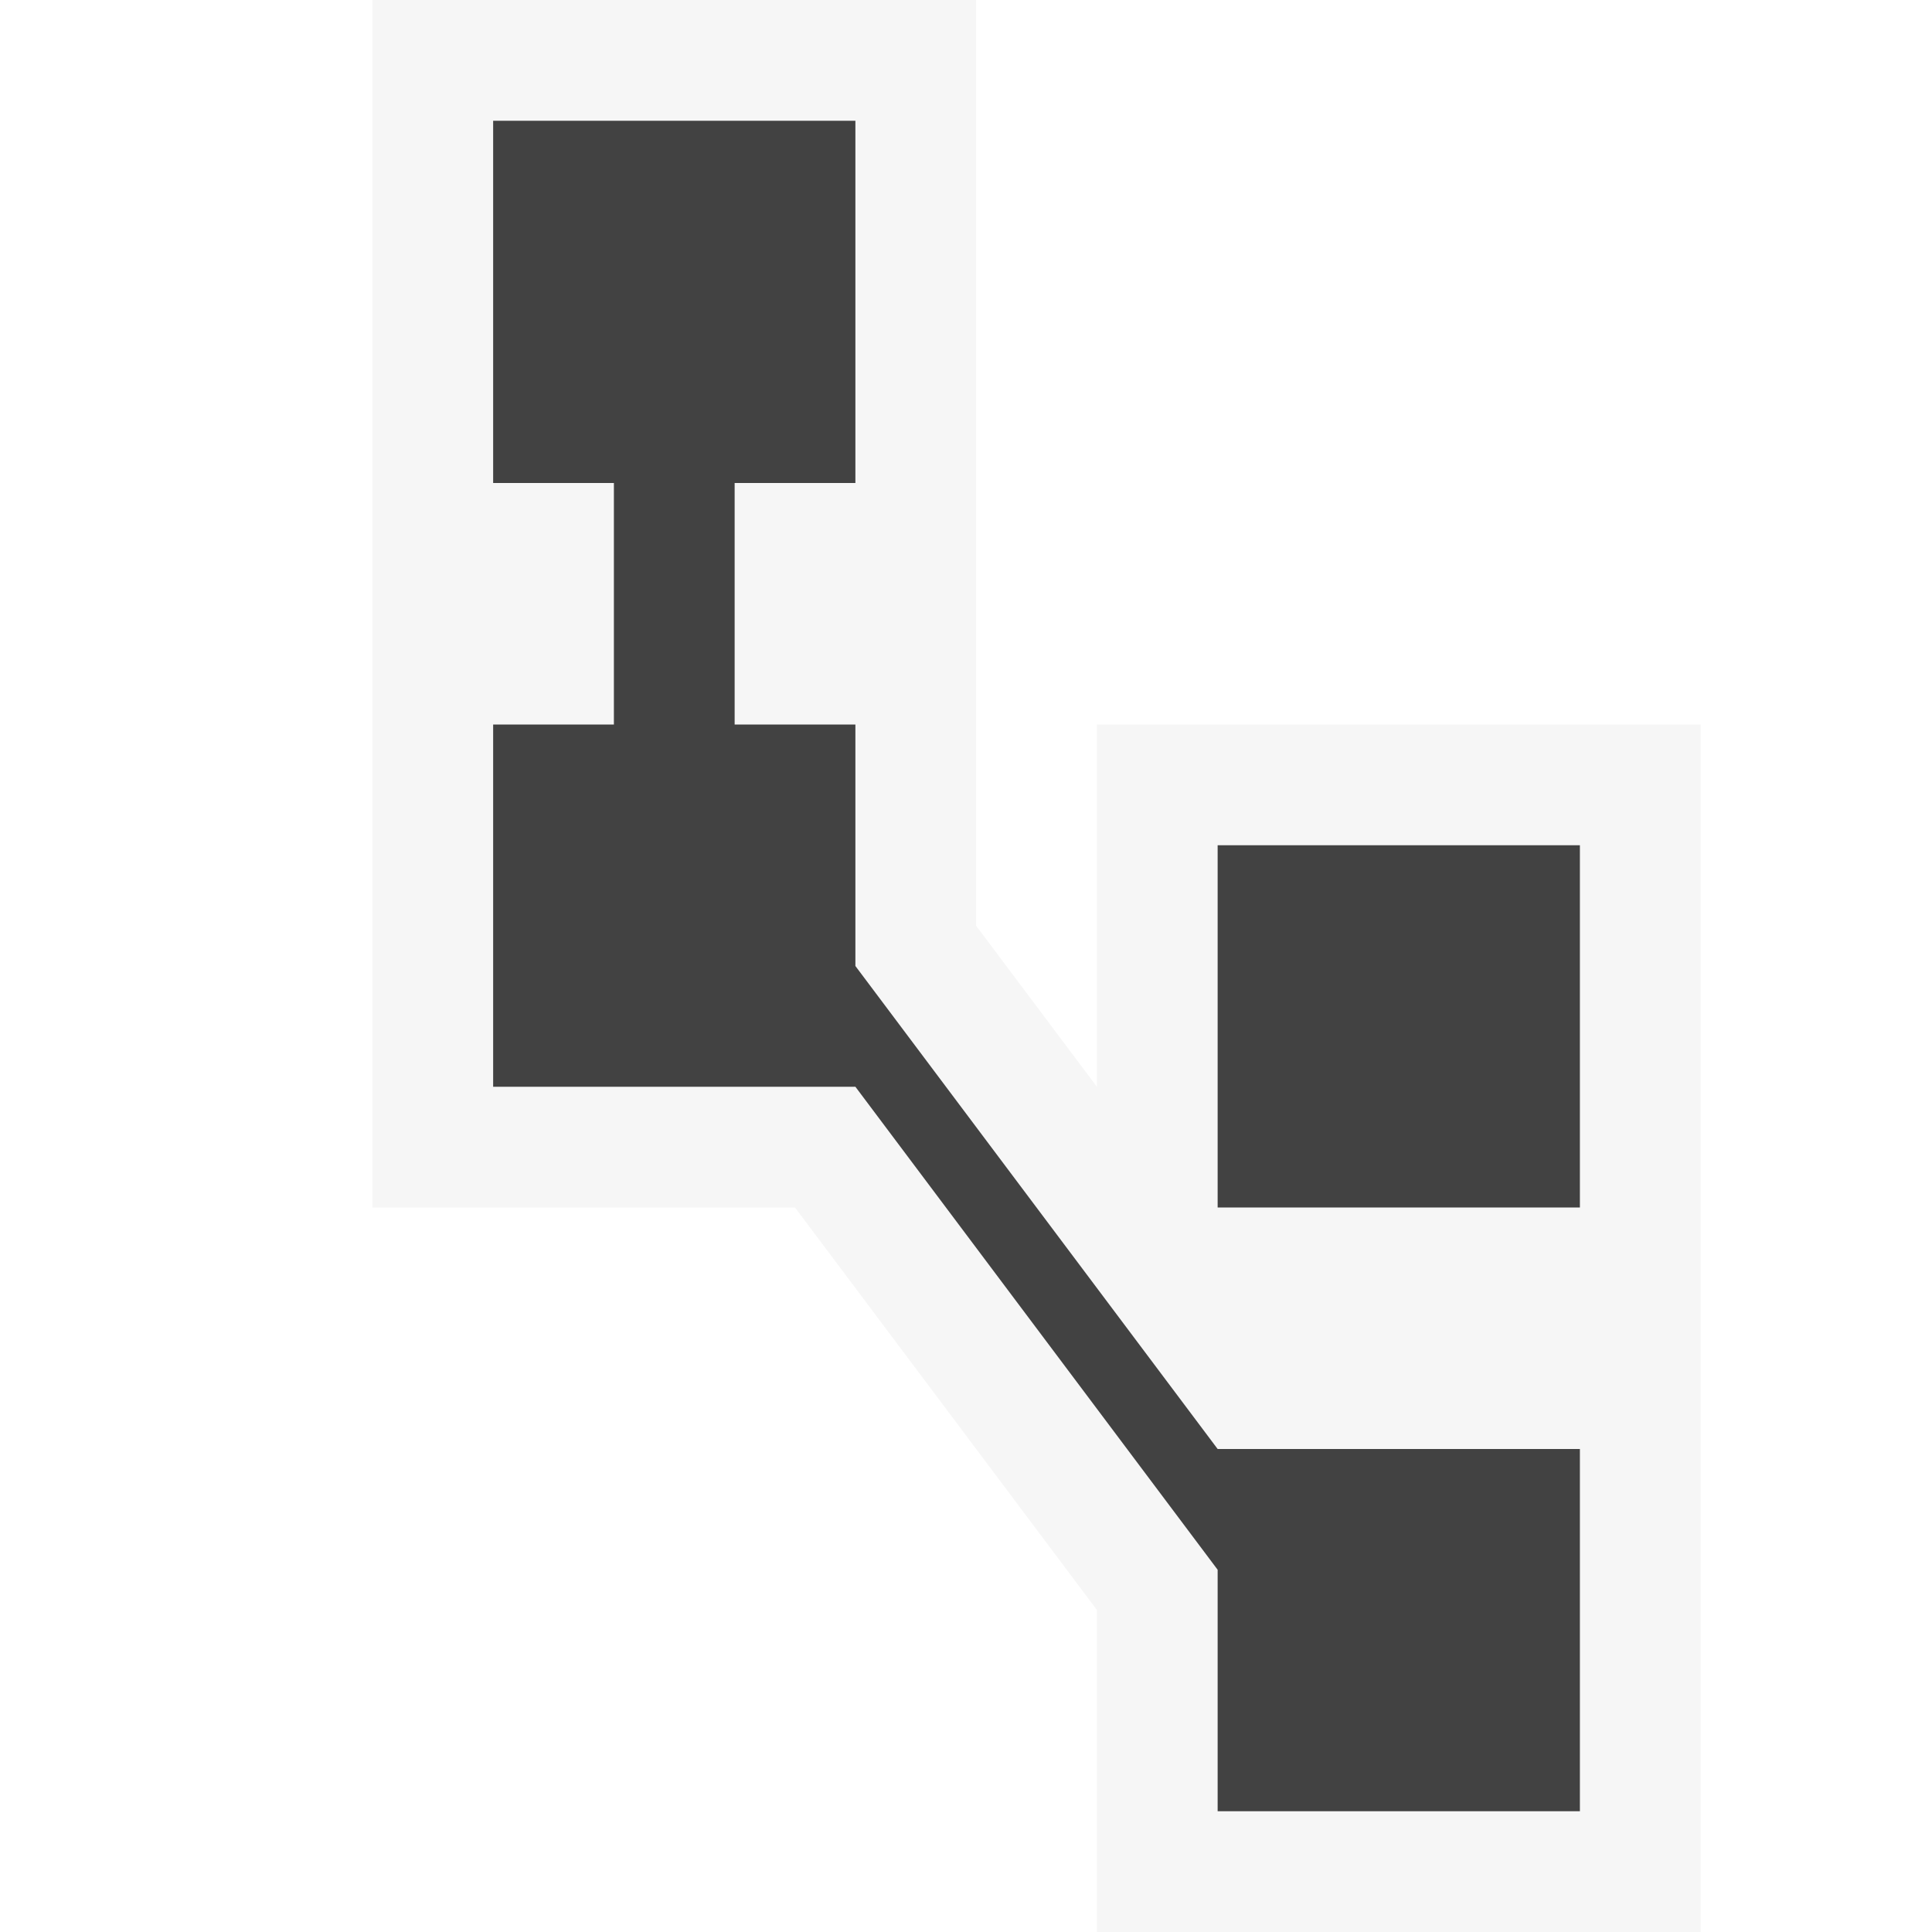
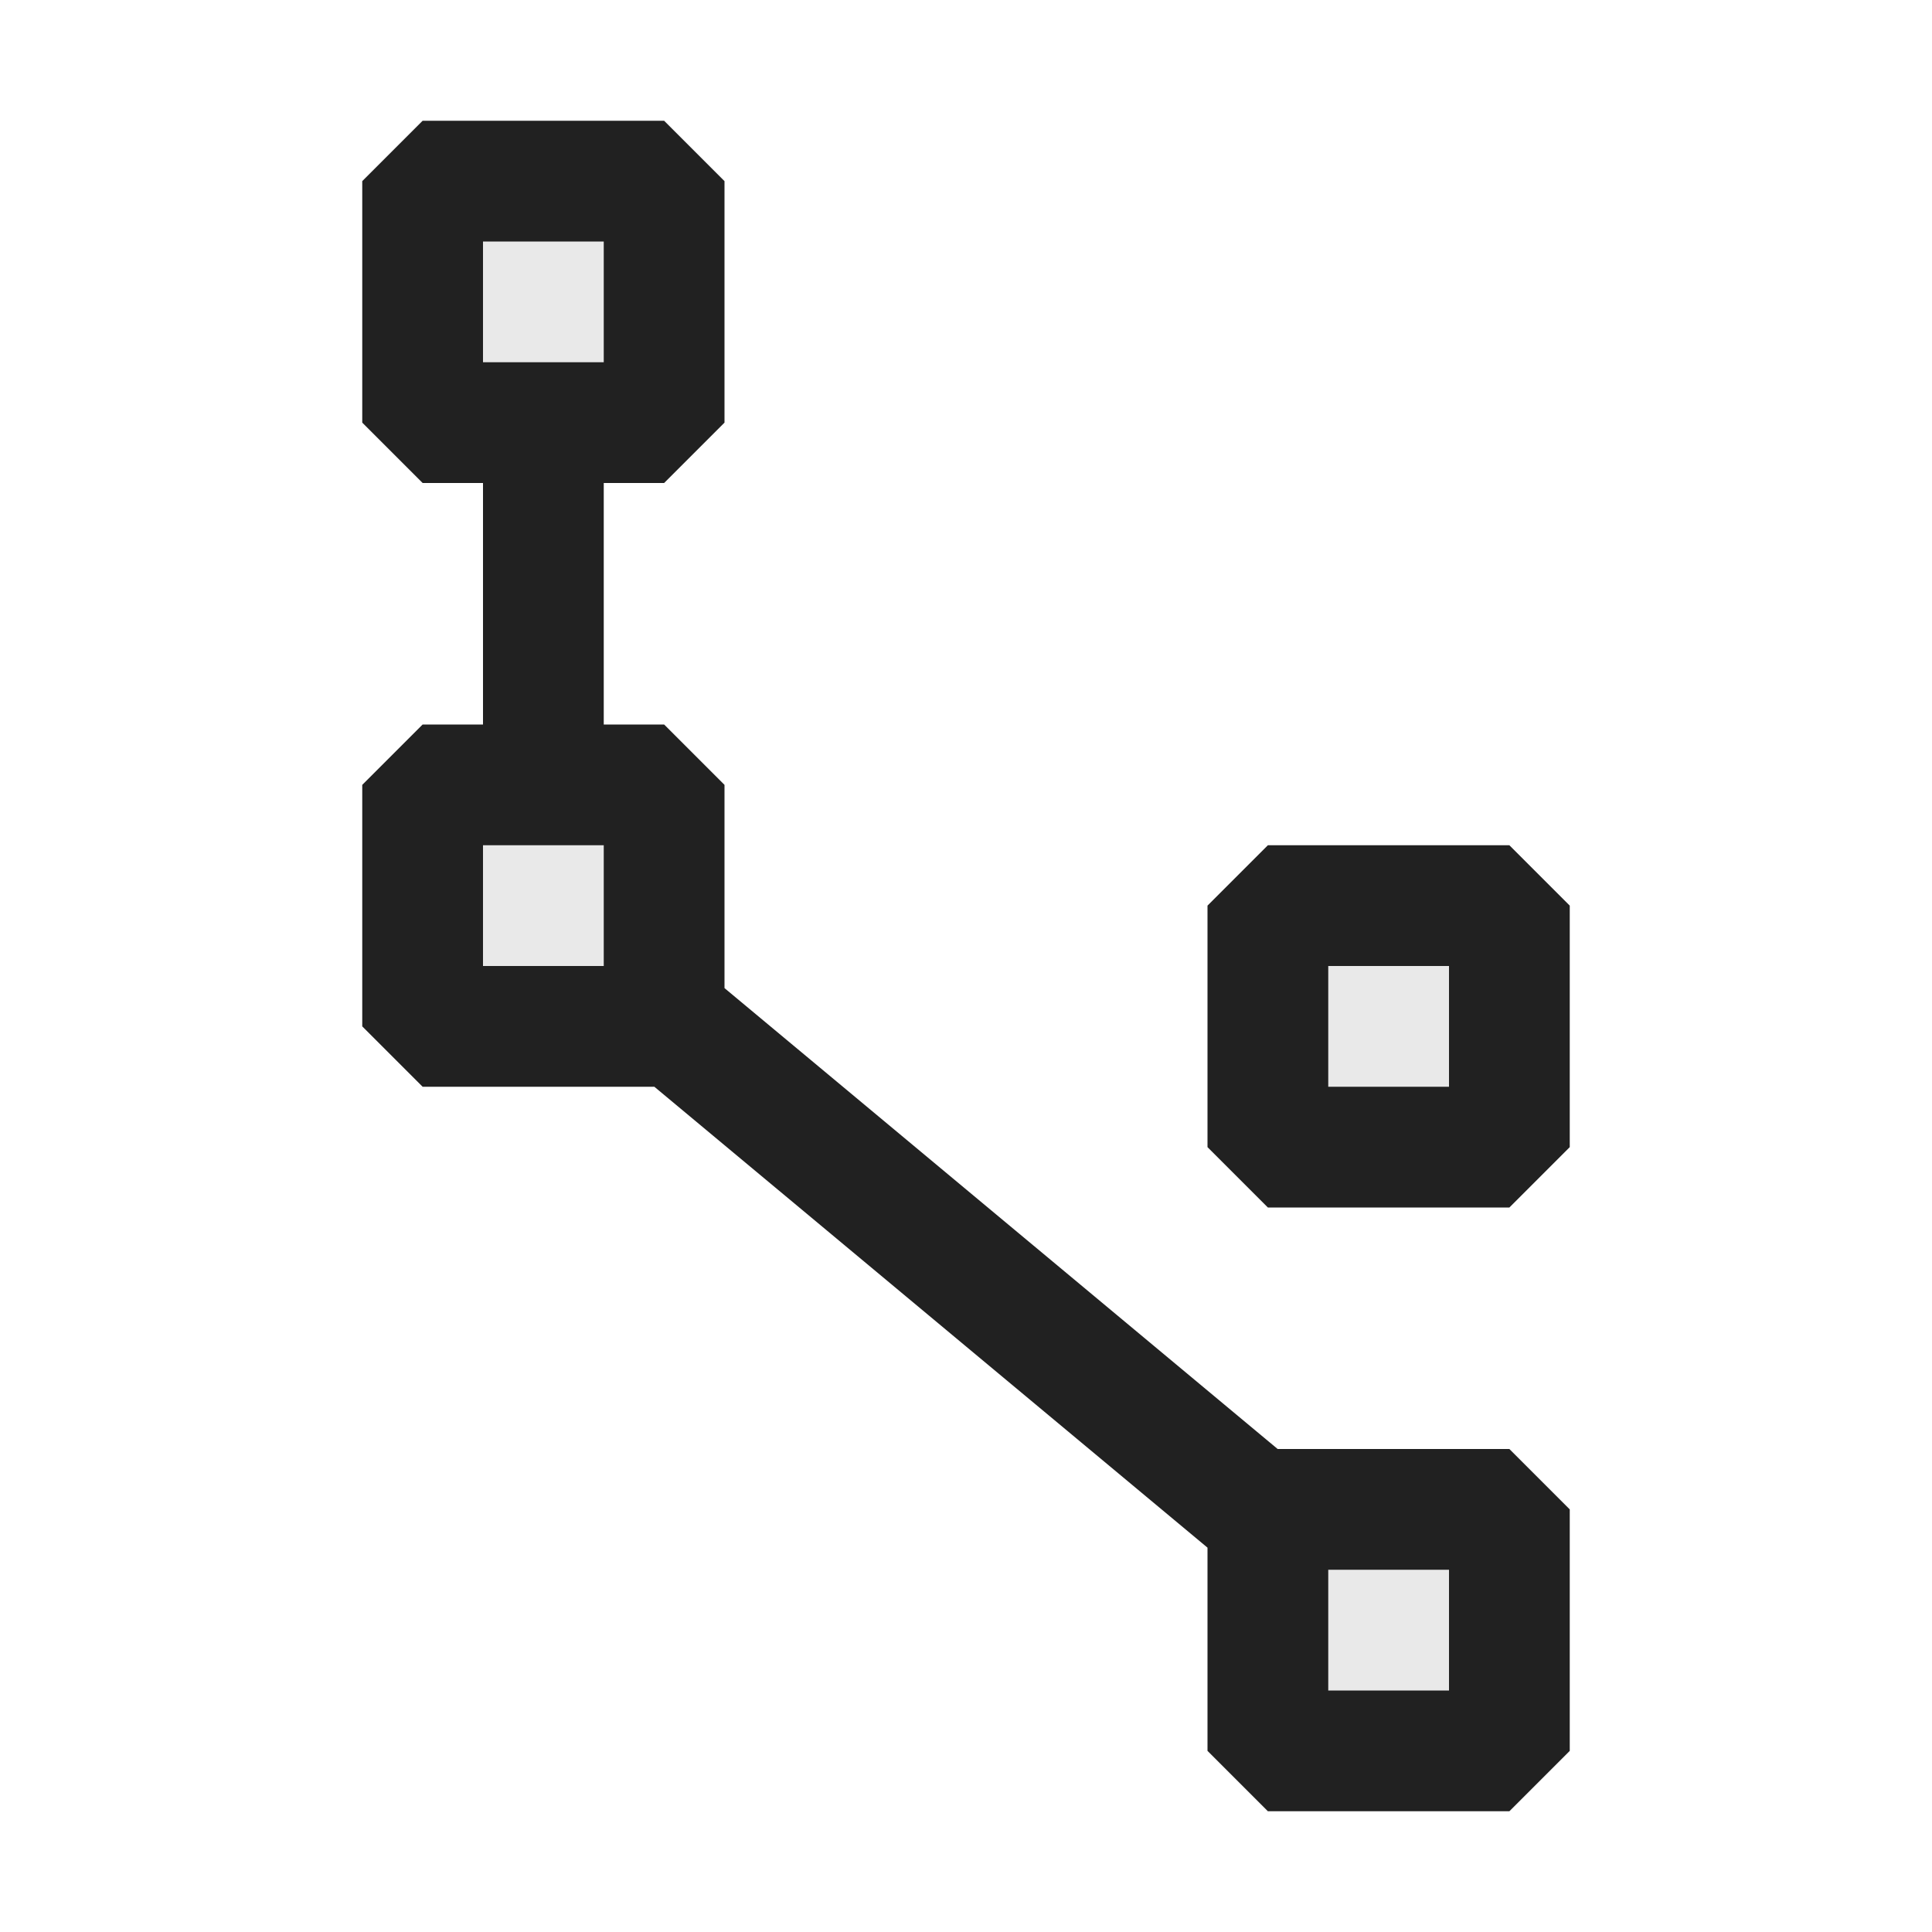
- <svg xmlns="http://www.w3.org/2000/svg" version="1.1" x="0px" y="0px" viewBox="0 0 16 16" style="enable-background:new 0 0 16 16;" xml:space="preserve">
-   <g id="outline">
-     <rect style="opacity:0;fill:#F6F6F6;" width="16" height="16" />
-     <polygon style="fill:#F6F6F6;" points="9.084,6 9.084,9 8.084,7.667 8.084,0 3.084,0 3.084,10 6.584,10 9.084,13.333 9.084,16    14.084,16 14.084,11 14.084,6  " />
+ <svg xmlns="http://www.w3.org/2000/svg" viewBox="0 0 16 16">
+   <defs>
+     <style>.canvas{fill: none; opacity: 0;}.light-defaultgrey-10{fill: #212121; opacity: 0.1;}.light-defaultgrey{fill: #212121; opacity: 1;}</style>
+   </defs>
+   <g id="canvas">
+     <path d="M16,16H0V0H16Z" style="fill:none;opacity:0;" />
  </g>
-   <g id="icon_x5F_bg">
-     <g>
-       <rect x="10.084" y="7" style="fill:#424242;" width="3" height="3" />
-       <polygon style="fill:#424242;" points="7.084,8 7.084,6 6.084,6 6.084,4 7.084,4 7.084,1 4.084,1 4.084,4 5.084,4 5.084,6     4.084,6 4.084,9 7.084,9 10.084,13 10.084,15 13.084,15 13.084,12 10.084,12   " />
-     </g>
+   <g id="level-1">
+     <path d="M12.5,14.5h-2v-2h2Z" style="fill:#212121;opacity:0.1;" />
+     <path d="M12.5,9.5h-2v-2h2Z" style="fill:#212121;opacity:0.1;" />
+     <path d="M5.5,8.5h-2v-2h2Z" style="fill:#212121;opacity:0.1;" />
+     <path d="M5.5,3.5h-2v-2h2Z" style="fill:#212121;opacity:0.1;" />
+     <path d="M12.5,10h-2L10,9.5v-2l.5-.5h2l.5.5v2ZM11,9h1V8H11Z" style="fill:#212121;opacity:1;" />
+     <path d="M12.5,12H10.581L6,8.183V6.5L5.5,6H5V4h.5L6,3.5v-2L5.5,1h-2L3,1.5v2l.5.5H4V6H3.5L3,6.5v2l.5.5H5.419L10,12.817V14.5l.5.5h2l.5-.5v-2ZM4,2H5V3H4ZM4,7H5V8H4Zm8,7H11V13h1Z" style="fill:#212121;opacity:1;" />
  </g>
</svg>
